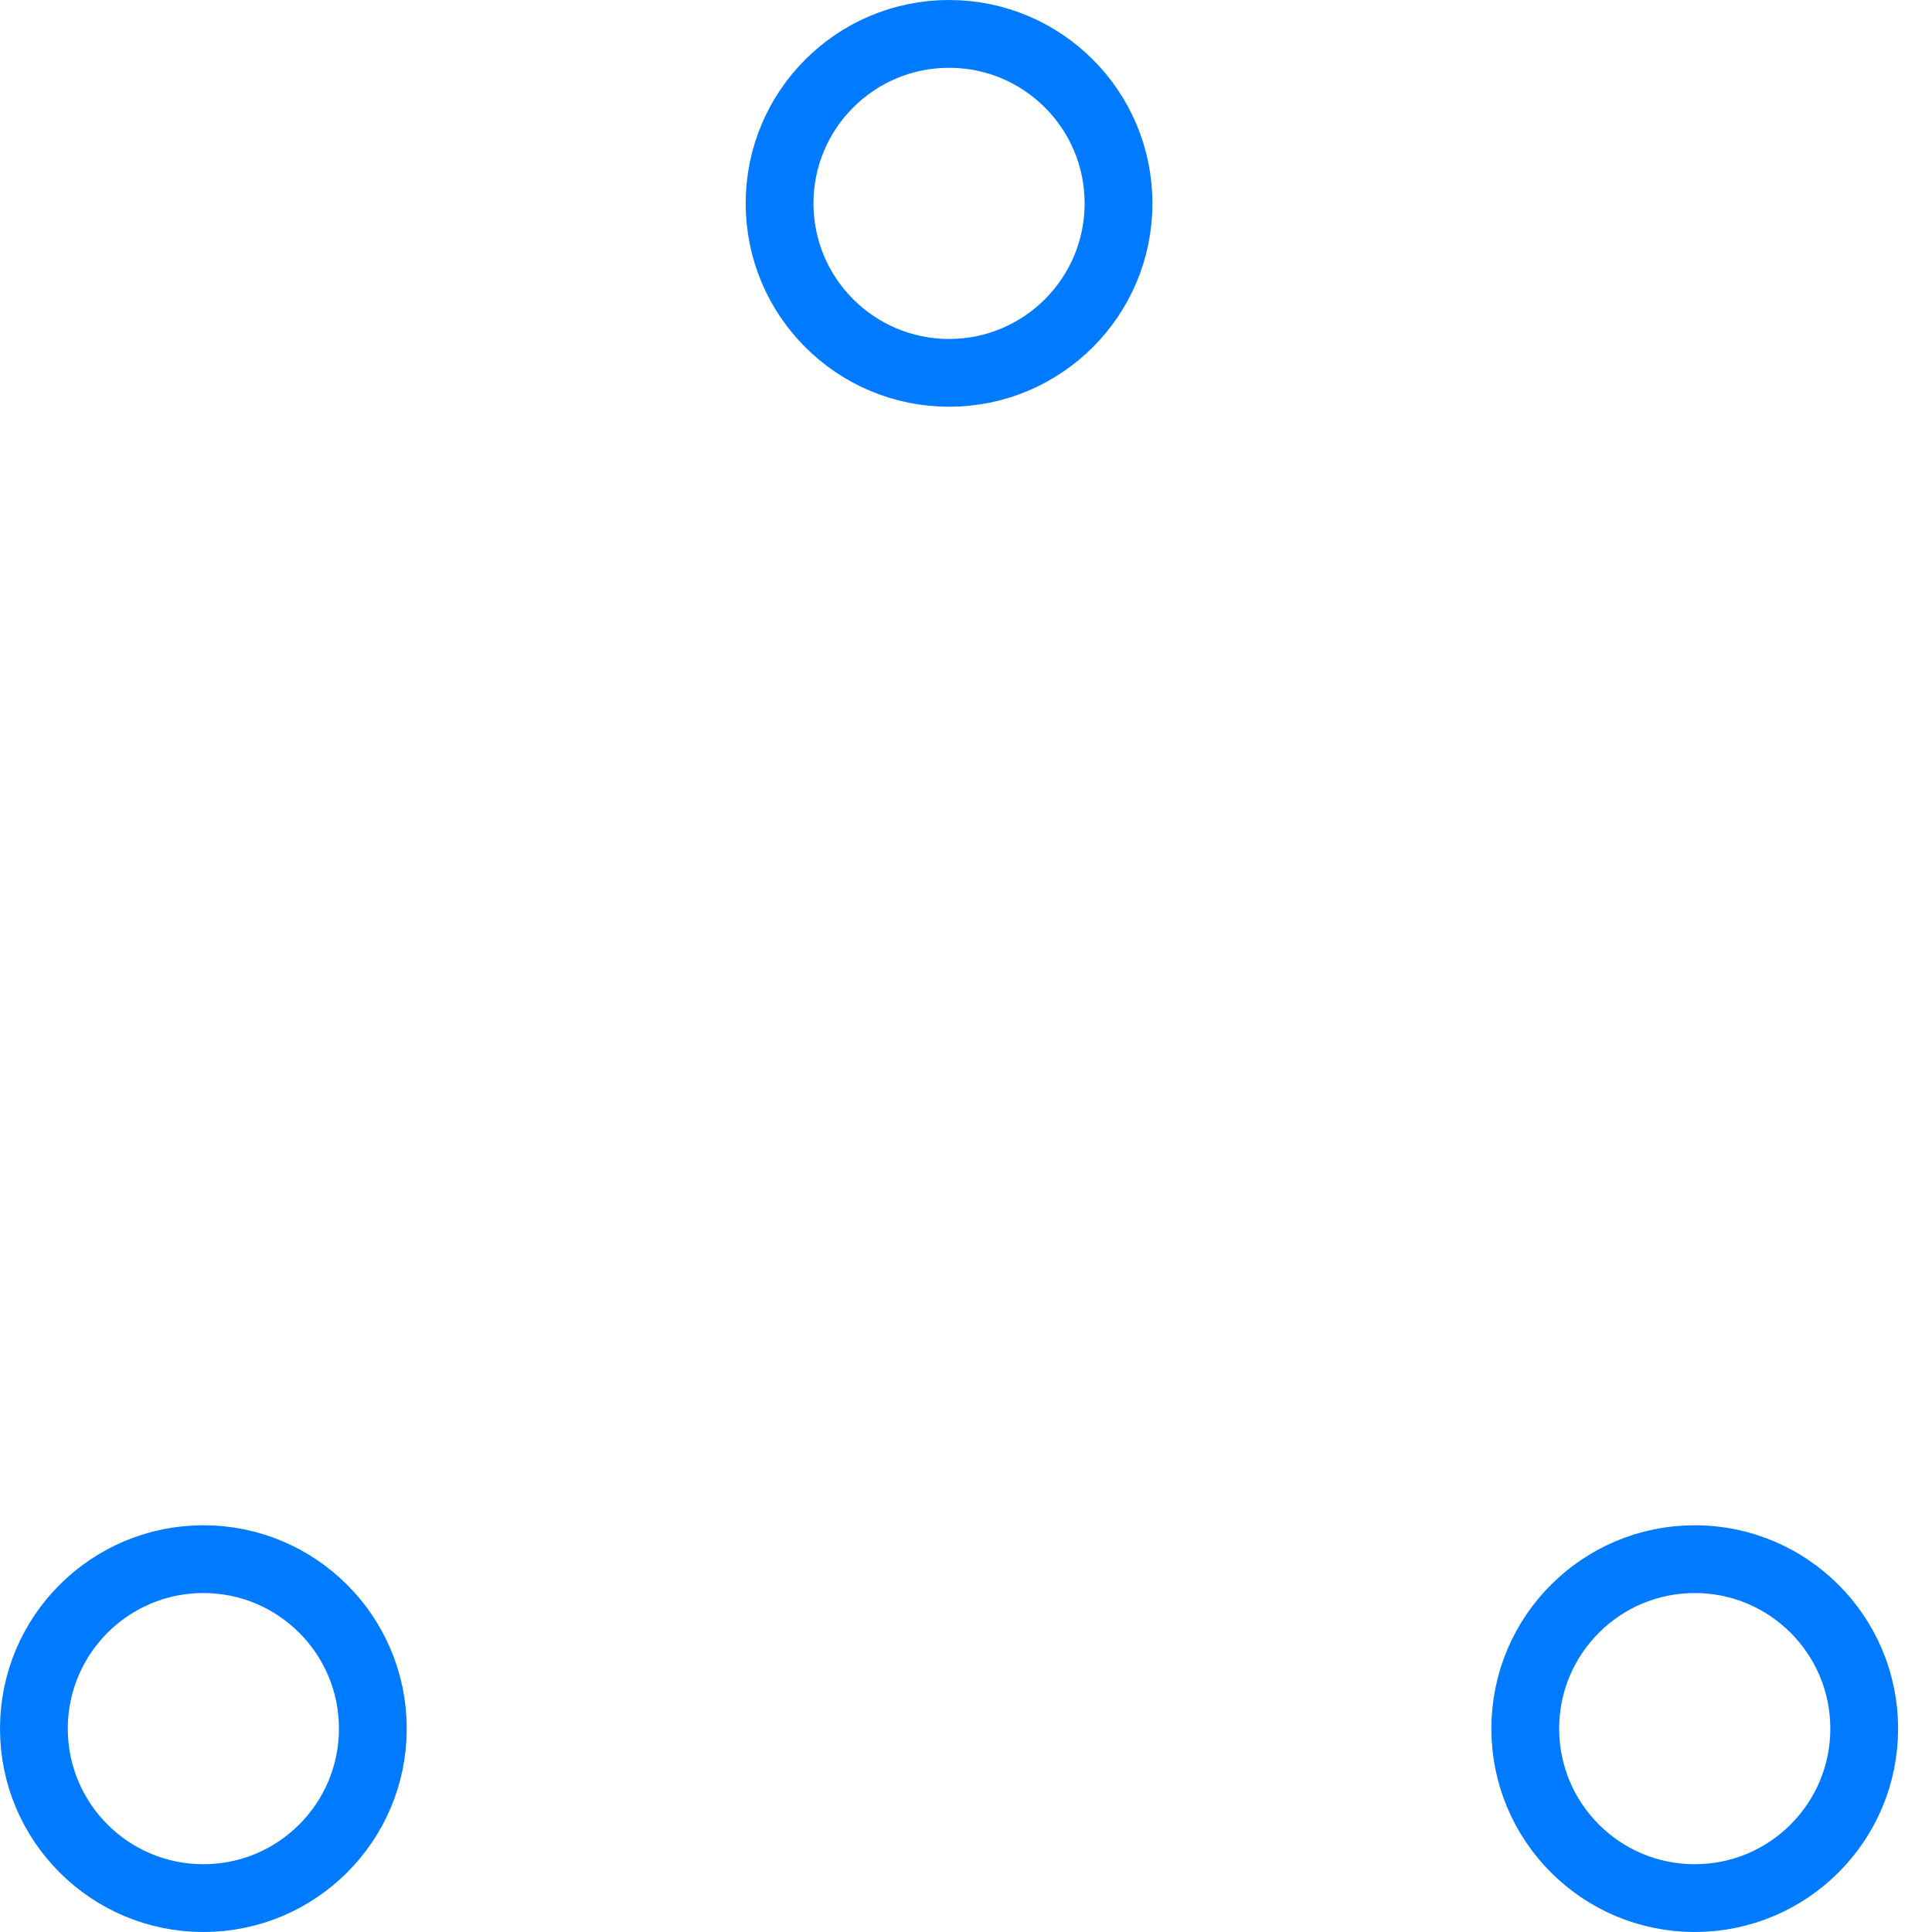
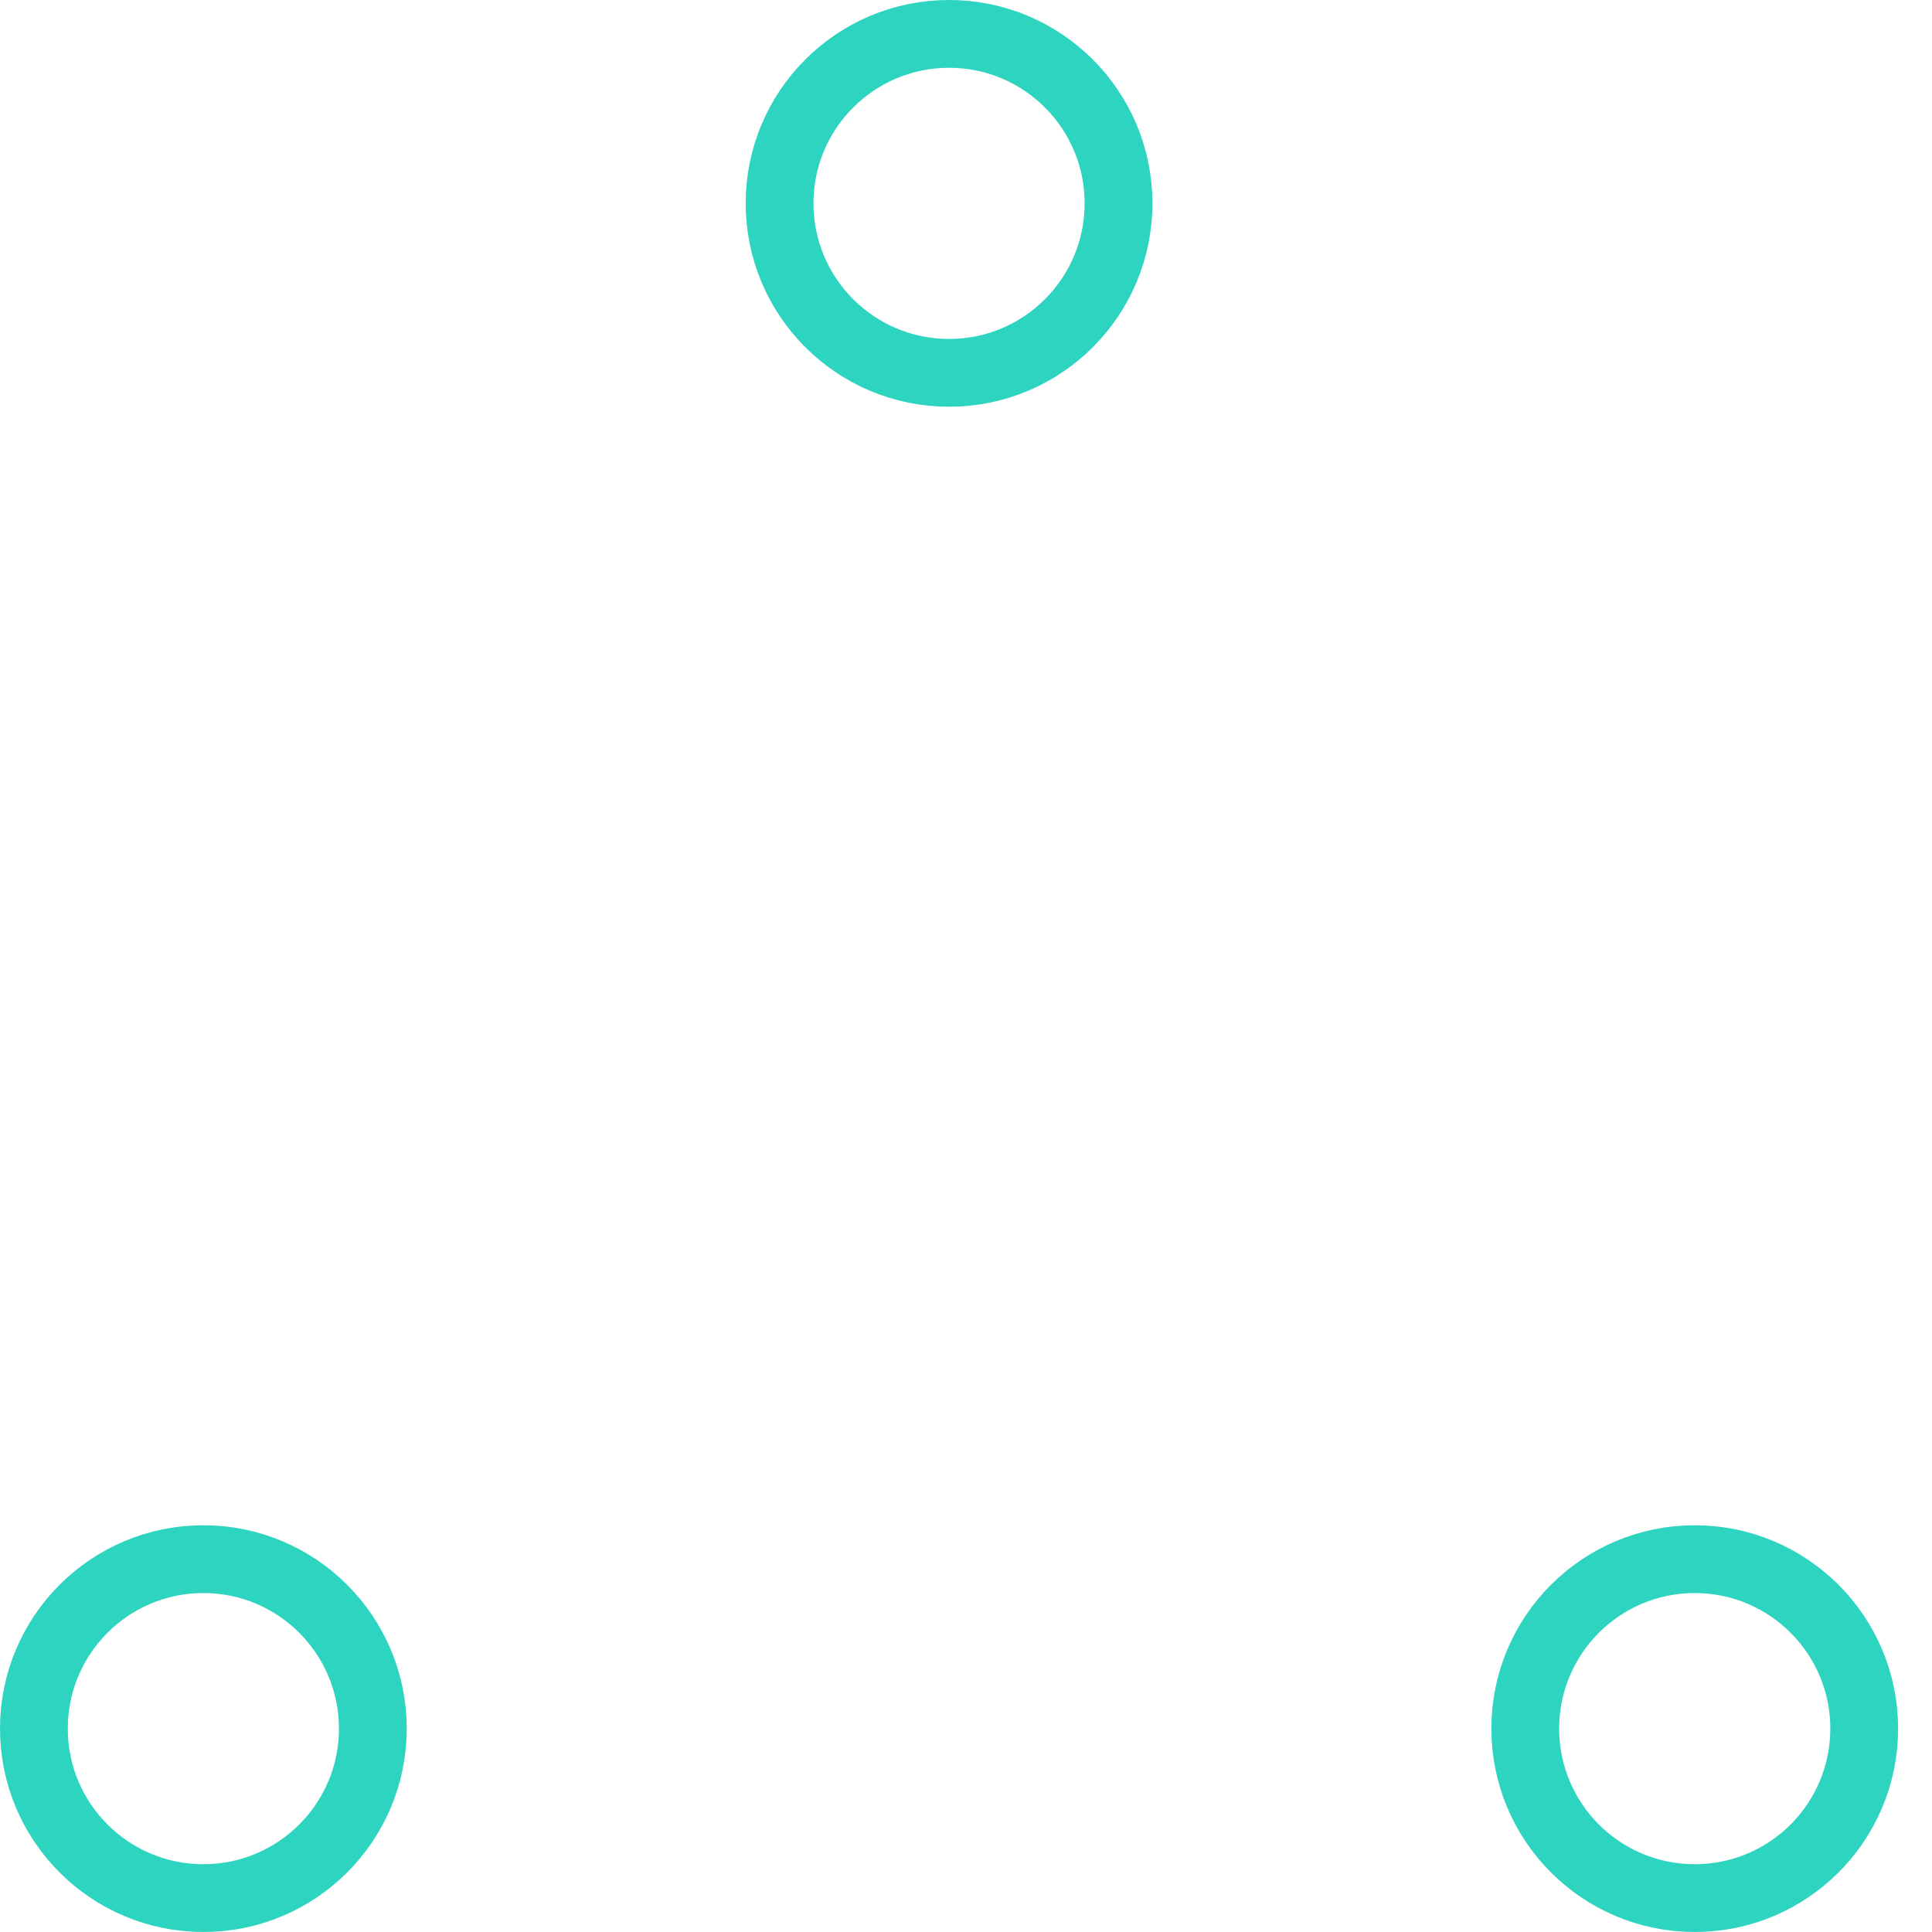
- <svg xmlns="http://www.w3.org/2000/svg" width="80" height="80" viewBox="0 0 57 57" stroke="#007bff">
+ <svg xmlns="http://www.w3.org/2000/svg" width="80" height="80" viewBox="0 0 57 57" stroke="#2dd4bf">
  <g fill="none" fill-rule="evenodd">
    <g transform="translate(1 1)" stroke-width="2">
      <circle cx="5" cy="50" r="5">
        <animate attributeName="cy" begin="0s" dur="2.2s" values="50;5;50;50" calcMode="linear" repeatCount="indefinite" />
        <animate attributeName="cx" begin="0s" dur="2.2s" values="5;27;49;5" calcMode="linear" repeatCount="indefinite" />
      </circle>
      <circle cx="27" cy="5" r="5">
        <animate attributeName="cy" begin="0s" dur="2.2s" from="5" to="5" values="5;50;50;5" calcMode="linear" repeatCount="indefinite" />
        <animate attributeName="cx" begin="0s" dur="2.2s" from="27" to="27" values="27;49;5;27" calcMode="linear" repeatCount="indefinite" />
      </circle>
      <circle cx="49" cy="50" r="5">
        <animate attributeName="cy" begin="0s" dur="2.2s" values="50;50;5;50" calcMode="linear" repeatCount="indefinite" />
        <animate attributeName="cx" from="49" to="49" begin="0s" dur="2.2s" values="49;5;27;49" calcMode="linear" repeatCount="indefinite" />
      </circle>
    </g>
  </g>
</svg>
